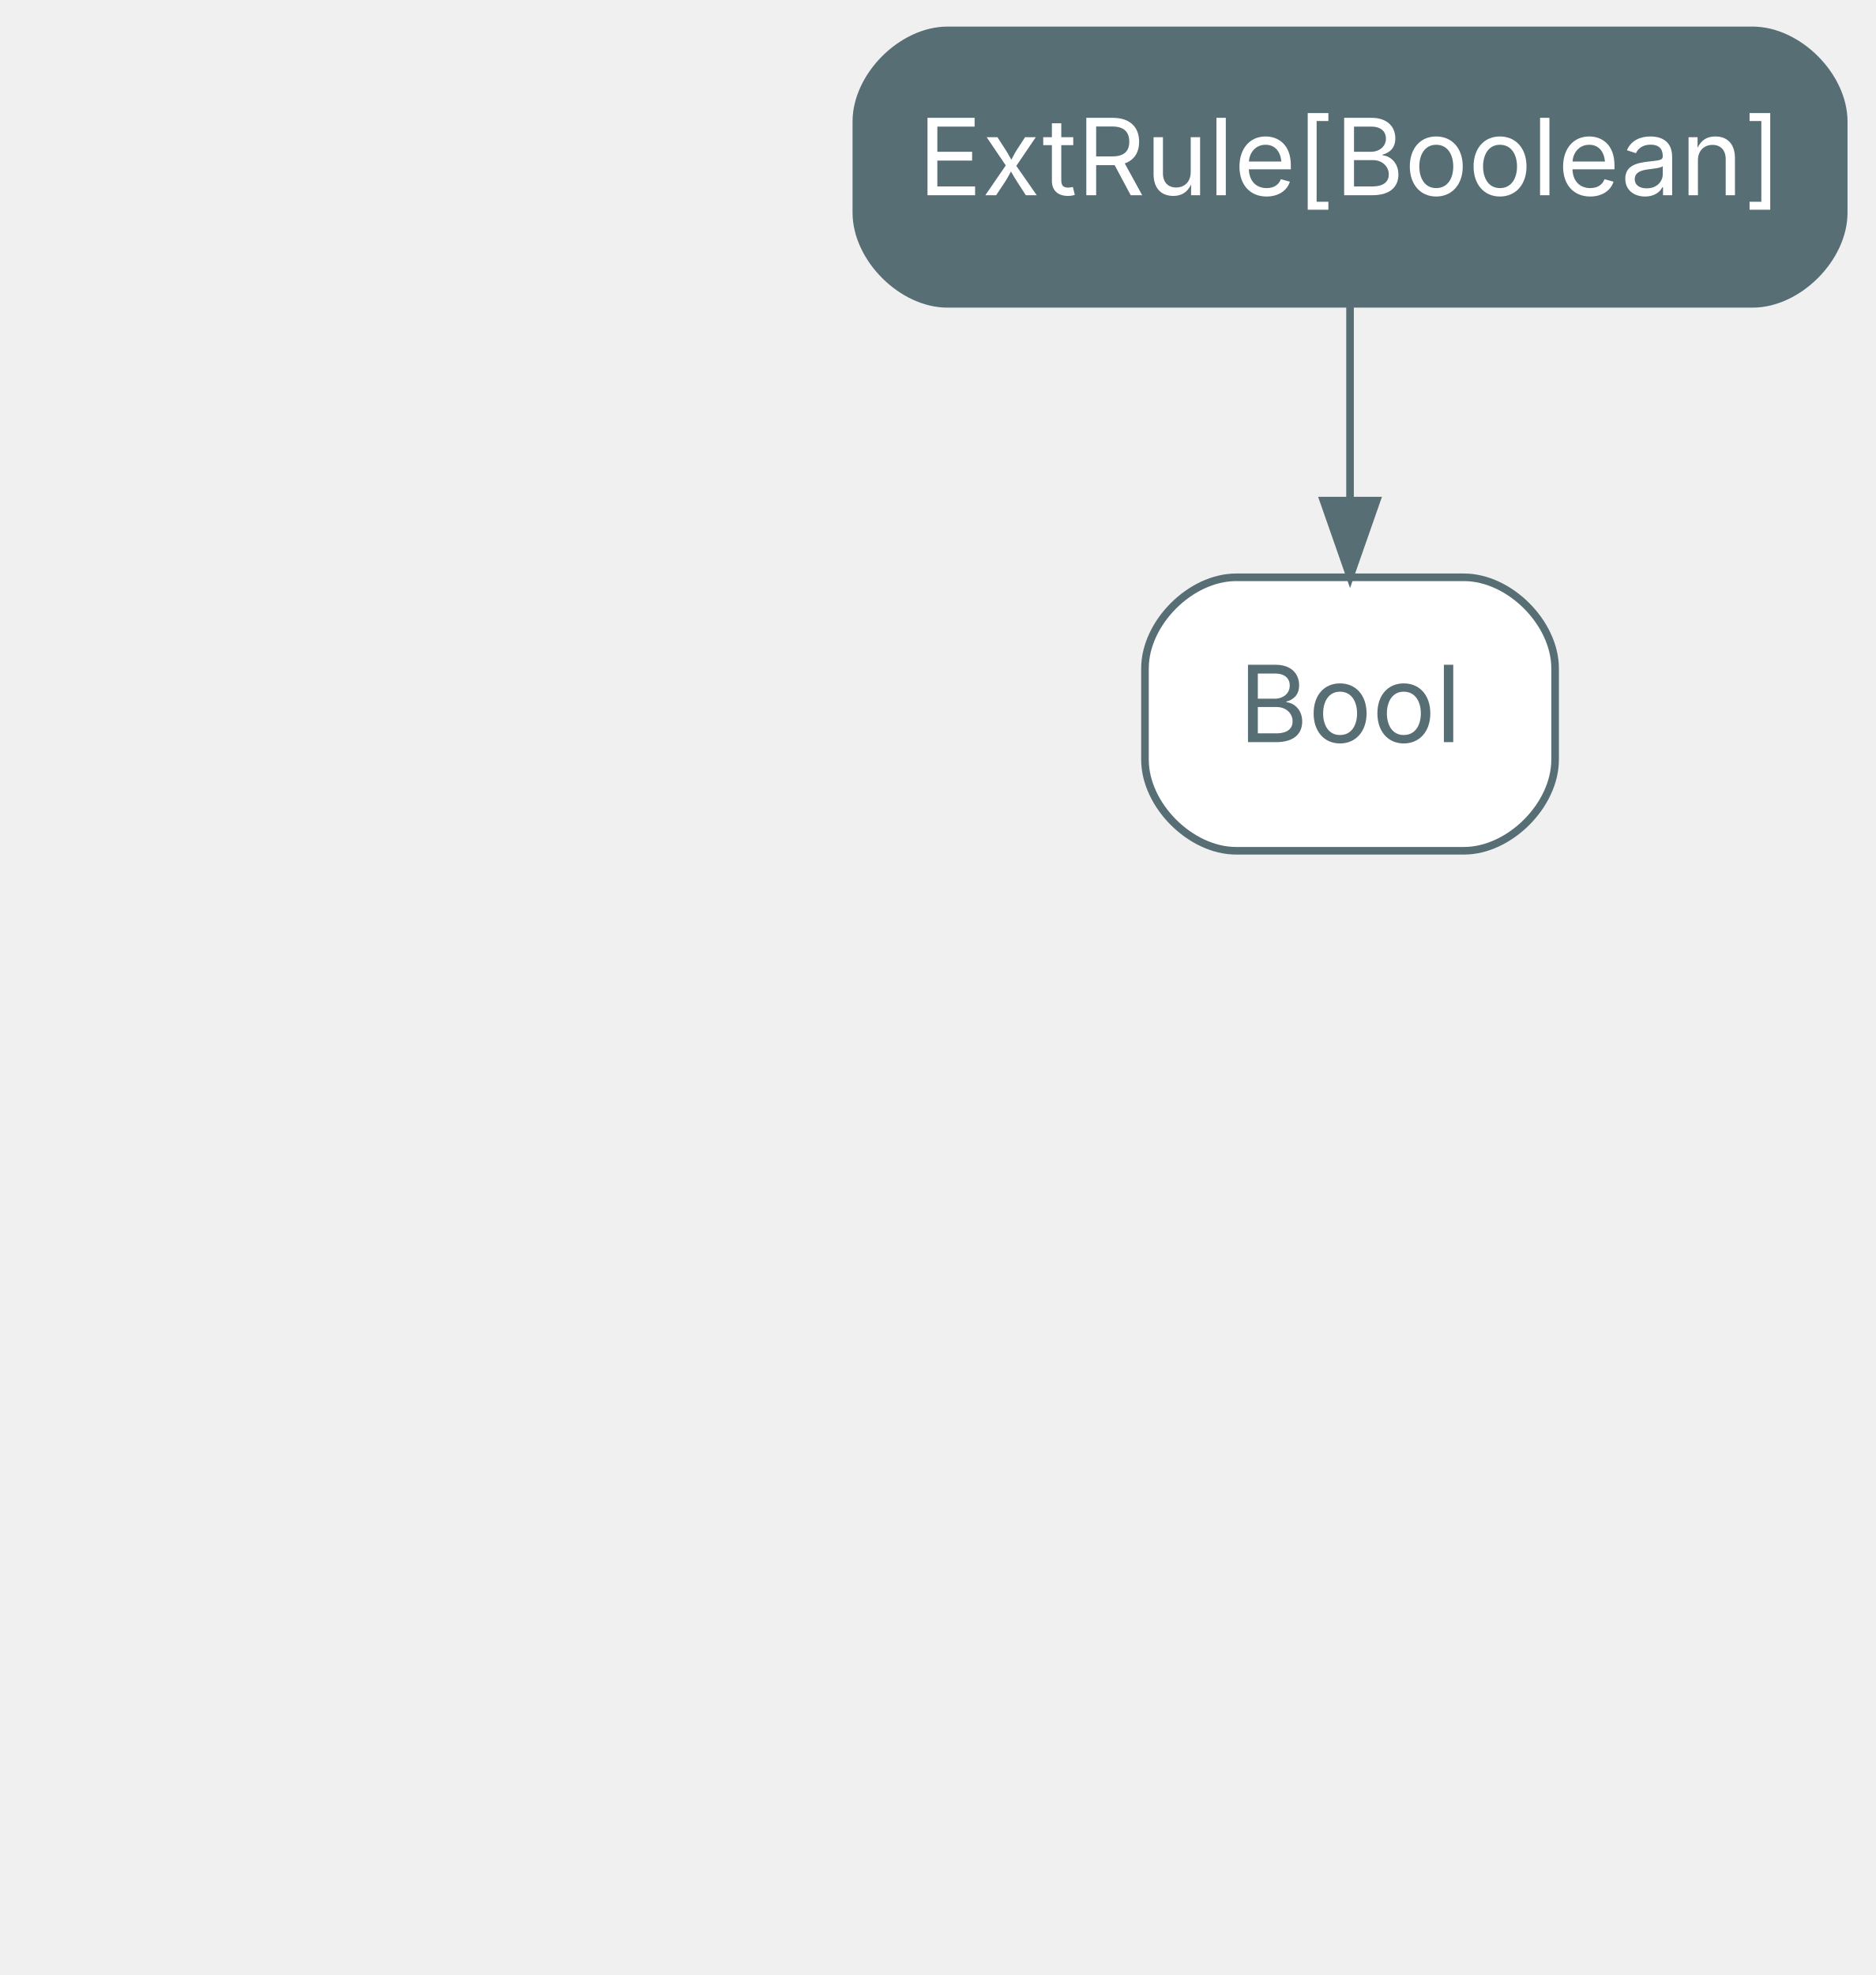
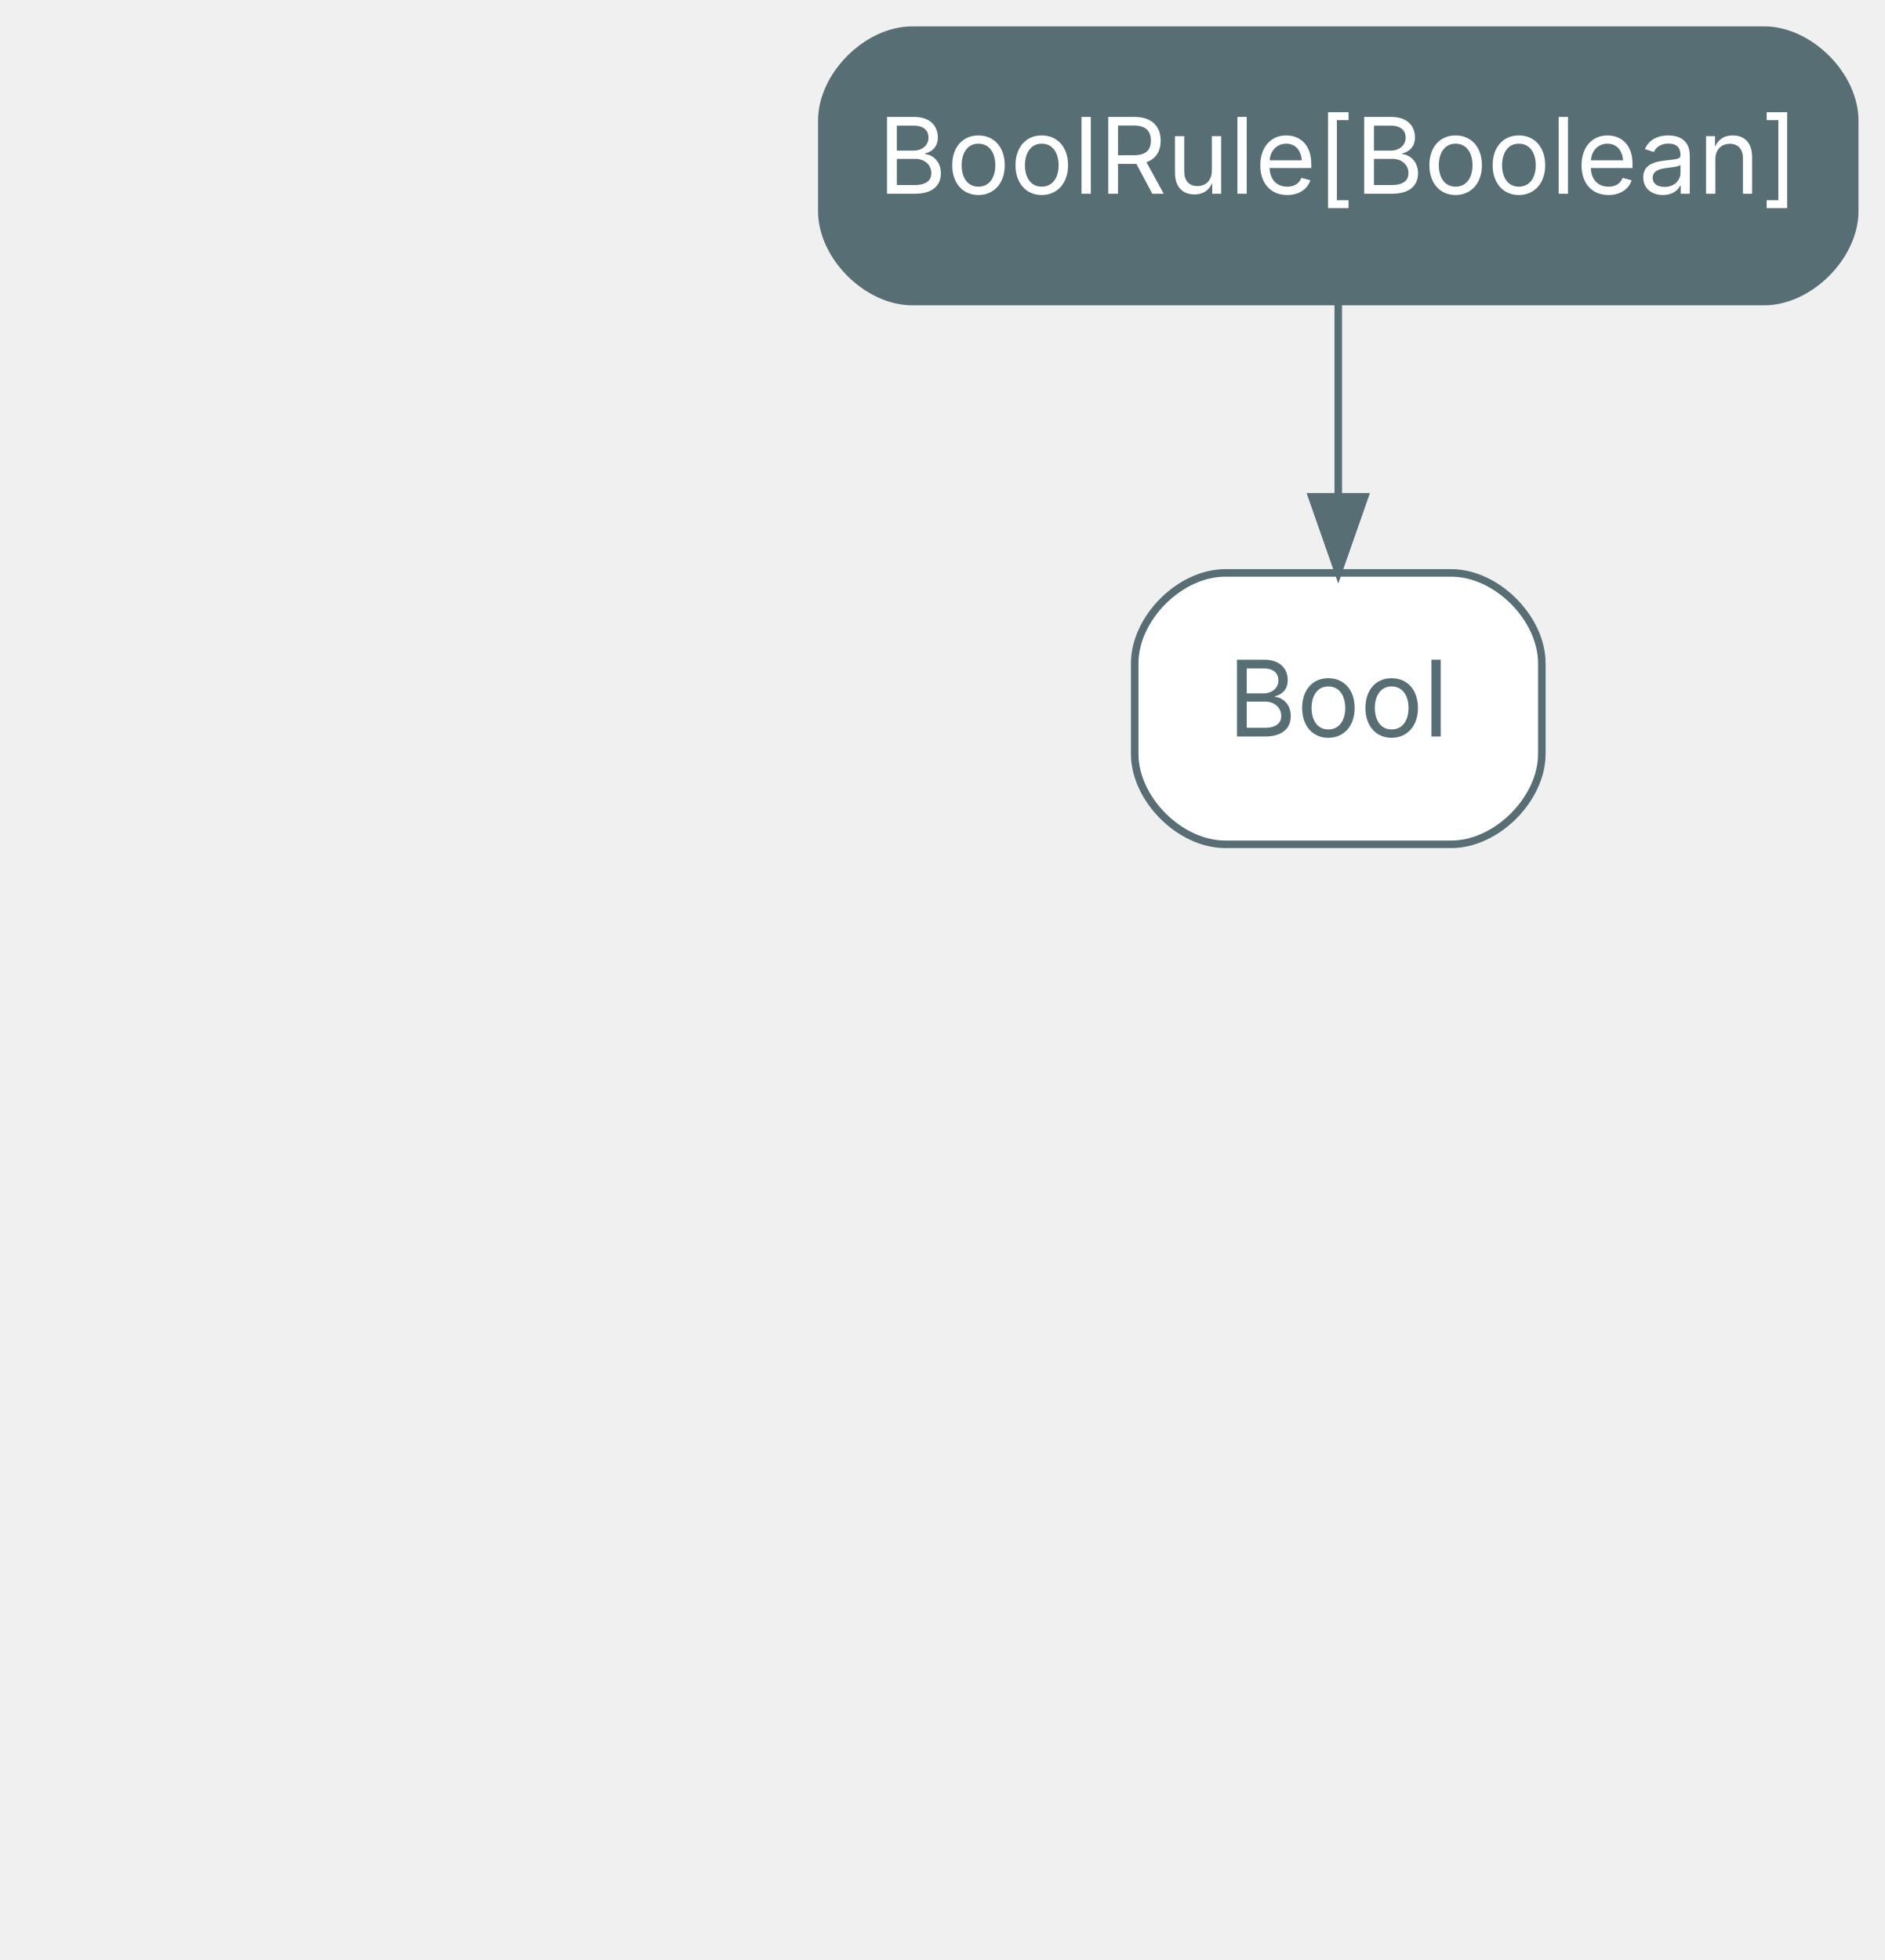
- <svg xmlns="http://www.w3.org/2000/svg" width="247pt" height="260pt" viewBox="0.00 0.00 246.50 260.00">
+ <svg xmlns="http://www.w3.org/2000/svg" width="250pt" height="260pt" viewBox="0.00 0.00 250.00 260.00">
  <g id="graph0" class="graph" transform="scale(1 1) rotate(0) translate(4 256)">
    <g id="node1" class="node operator">
-       <path fill="#586e75" stroke="#586e75" d="M226.5,-252C226.5,-252 120.5,-252 120.5,-252 114.5,-252 108.5,-246 108.5,-240 108.5,-240 108.5,-228 108.5,-228 108.5,-222 114.5,-216 120.5,-216 120.5,-216 226.5,-216 226.5,-216 232.5,-216 238.5,-222 238.5,-228 238.5,-228 238.5,-240 238.5,-240 238.5,-246 232.5,-252 226.5,-252" />
-       <text text-anchor="middle" x="173.5" y="-230.3" font-family="Inter,Arial" font-size="14.00" fill="#ffffff">ExtRule[Boolean]</text>
+       <path fill="#586e75" stroke="#586e75" d="M230,-252C230,-252 117,-252 117,-252 111,-252 105,-246 105,-240 105,-240 105,-228 105,-228 105,-222 111,-216 117,-216 117,-216 230,-216 230,-216 236,-216 242,-222 242,-228 242,-228 242,-240 242,-240 242,-246 236,-252 230,-252" />
+       <text text-anchor="middle" x="173.5" y="-230.3" font-family="Inter,Arial" font-size="14.00" fill="#ffffff">BoolRule[Boolean]</text>
    </g>
    <g id="node6" class="node">
      <path fill="#ffffff" stroke="#586e75" d="M188.5,-180C188.5,-180 158.5,-180 158.5,-180 152.5,-180 146.5,-174 146.5,-168 146.5,-168 146.5,-156 146.5,-156 146.5,-150 152.5,-144 158.5,-144 158.5,-144 188.5,-144 188.5,-144 194.5,-144 200.5,-150 200.5,-156 200.5,-156 200.5,-168 200.5,-168 200.5,-174 194.5,-180 188.5,-180" />
      <text text-anchor="middle" x="173.5" y="-158.3" font-family="Inter,Arial" font-size="14.00" fill="#586e75">Bool</text>
    </g>
    <g id="edge2" class="edge">
      <path fill="none" stroke="#586e75" d="M173.5,-215.7C173.5,-207.98 173.5,-198.71 173.5,-190.11" />
      <polygon fill="#586e75" stroke="#586e75" points="177,-190.1 173.5,-180.1 170,-190.1 177,-190.1" />
    </g>
  </g>
</svg>
